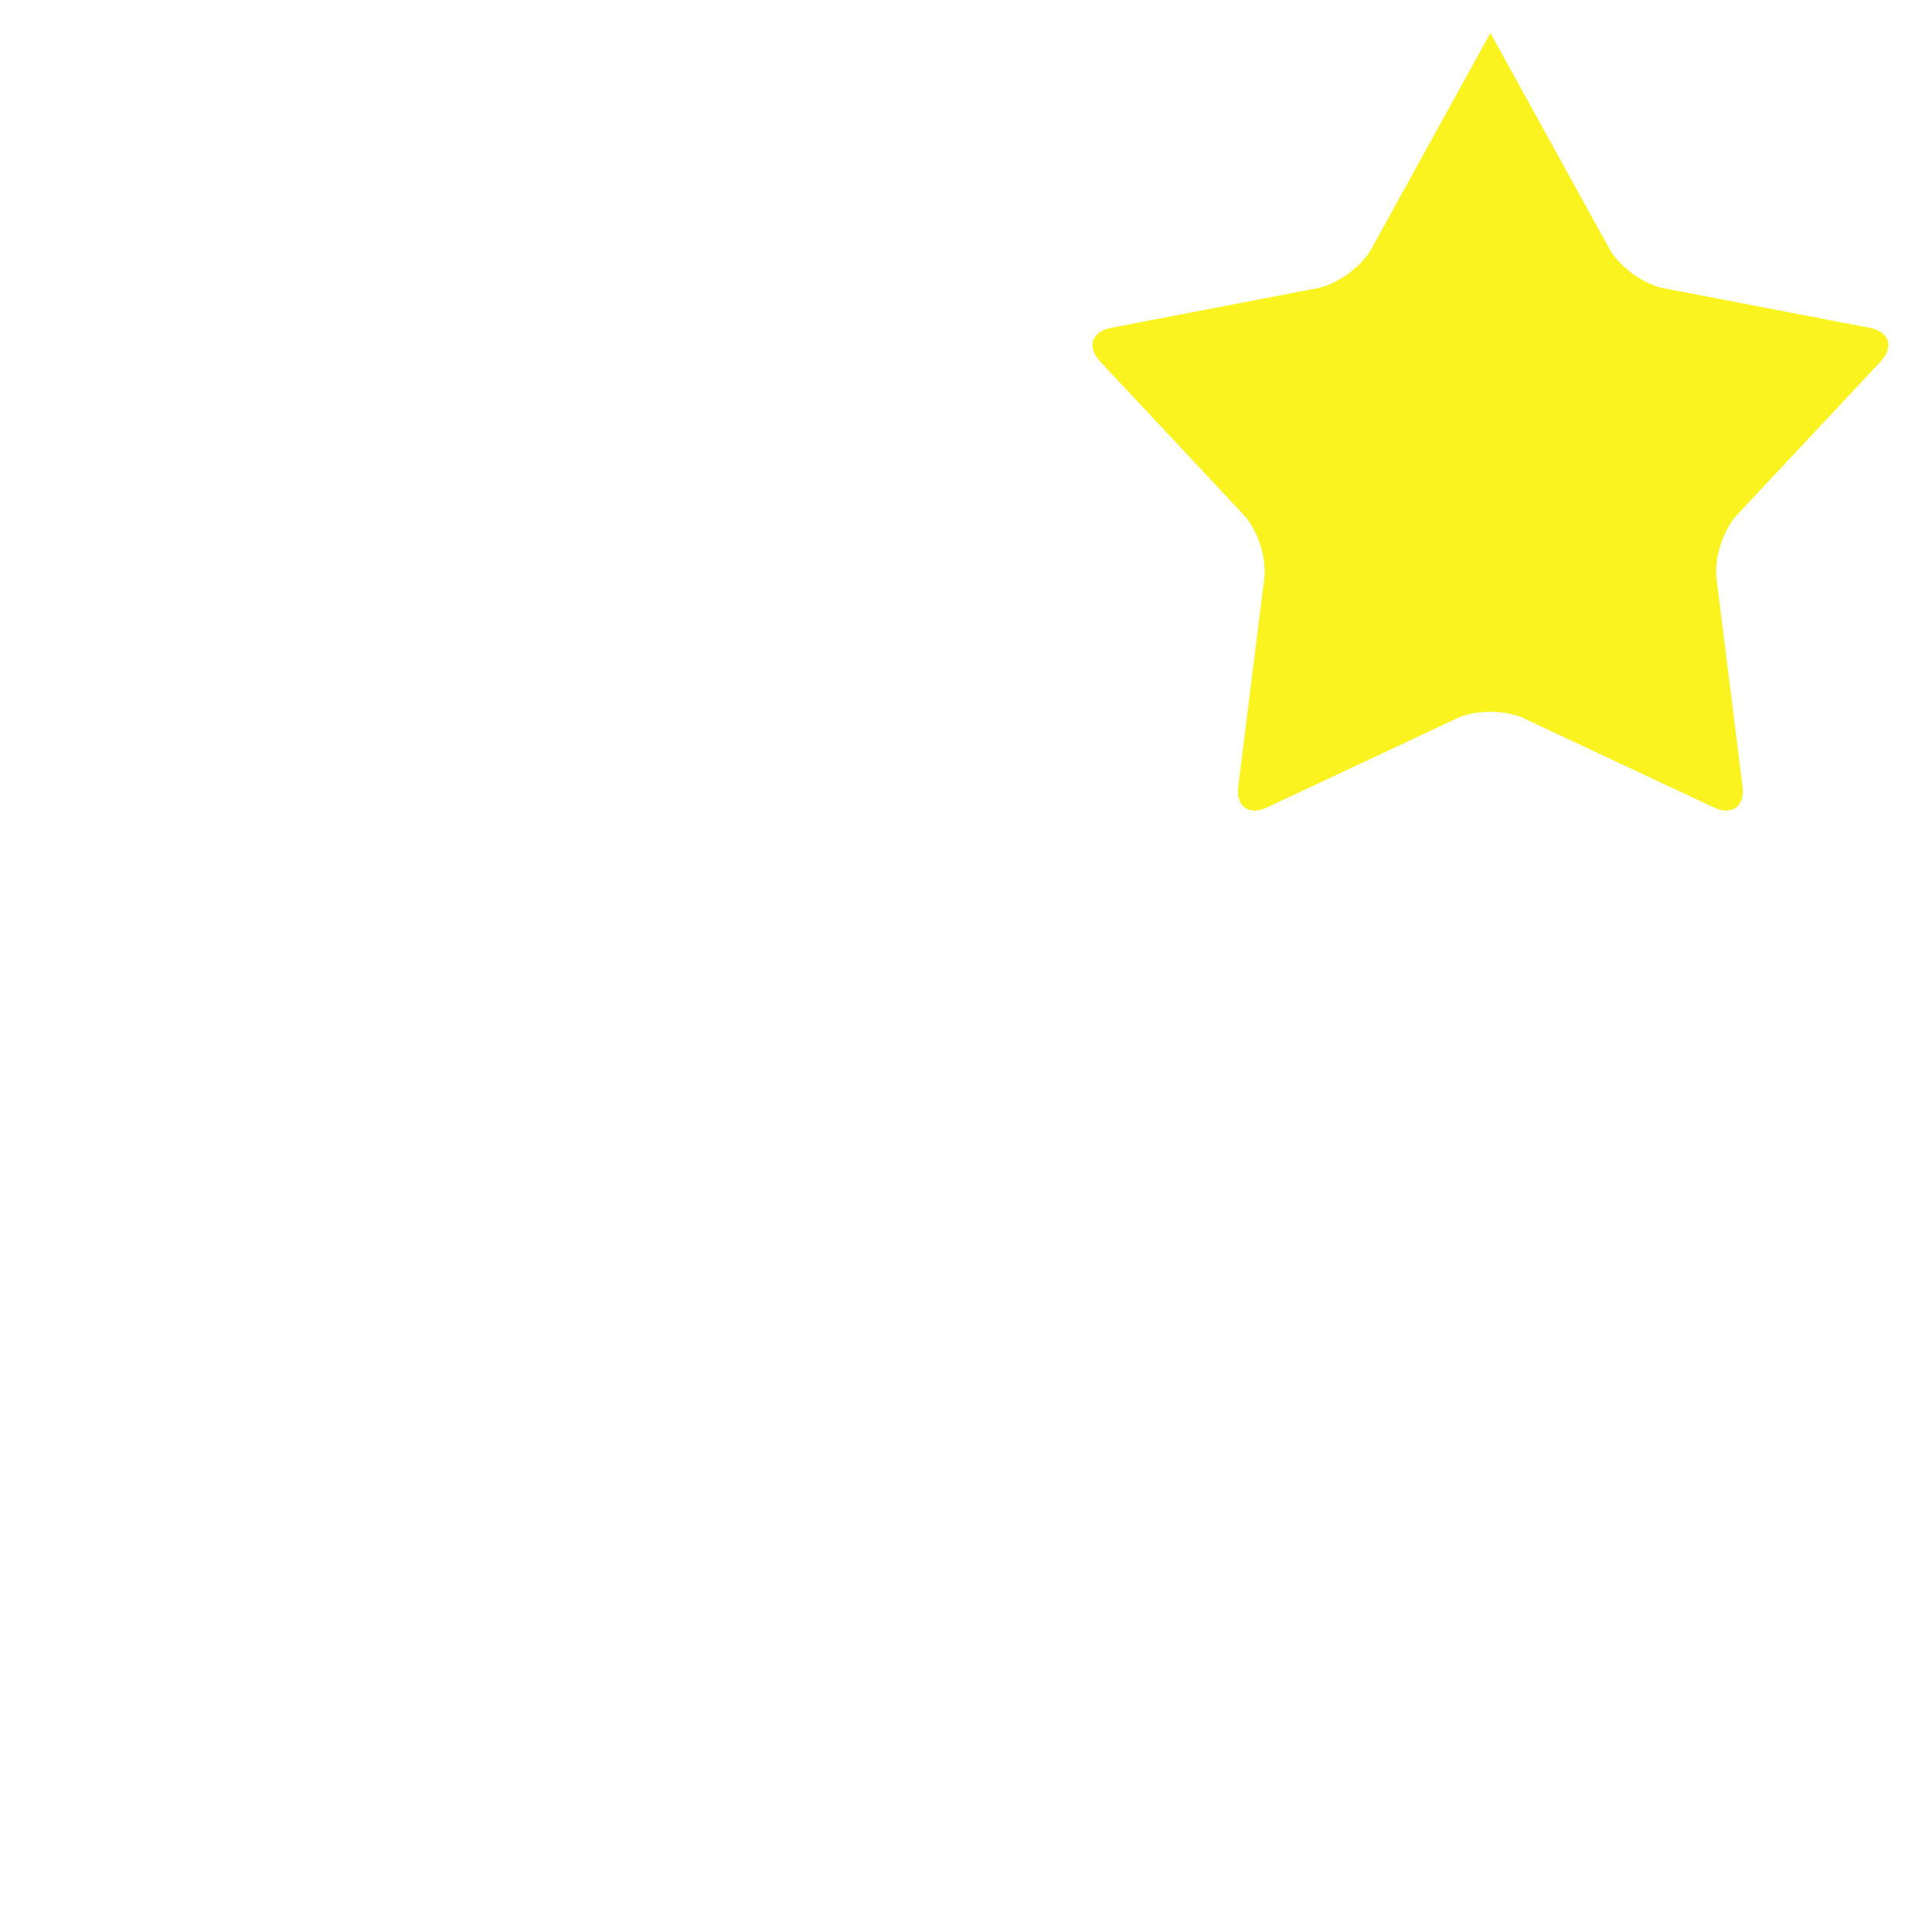
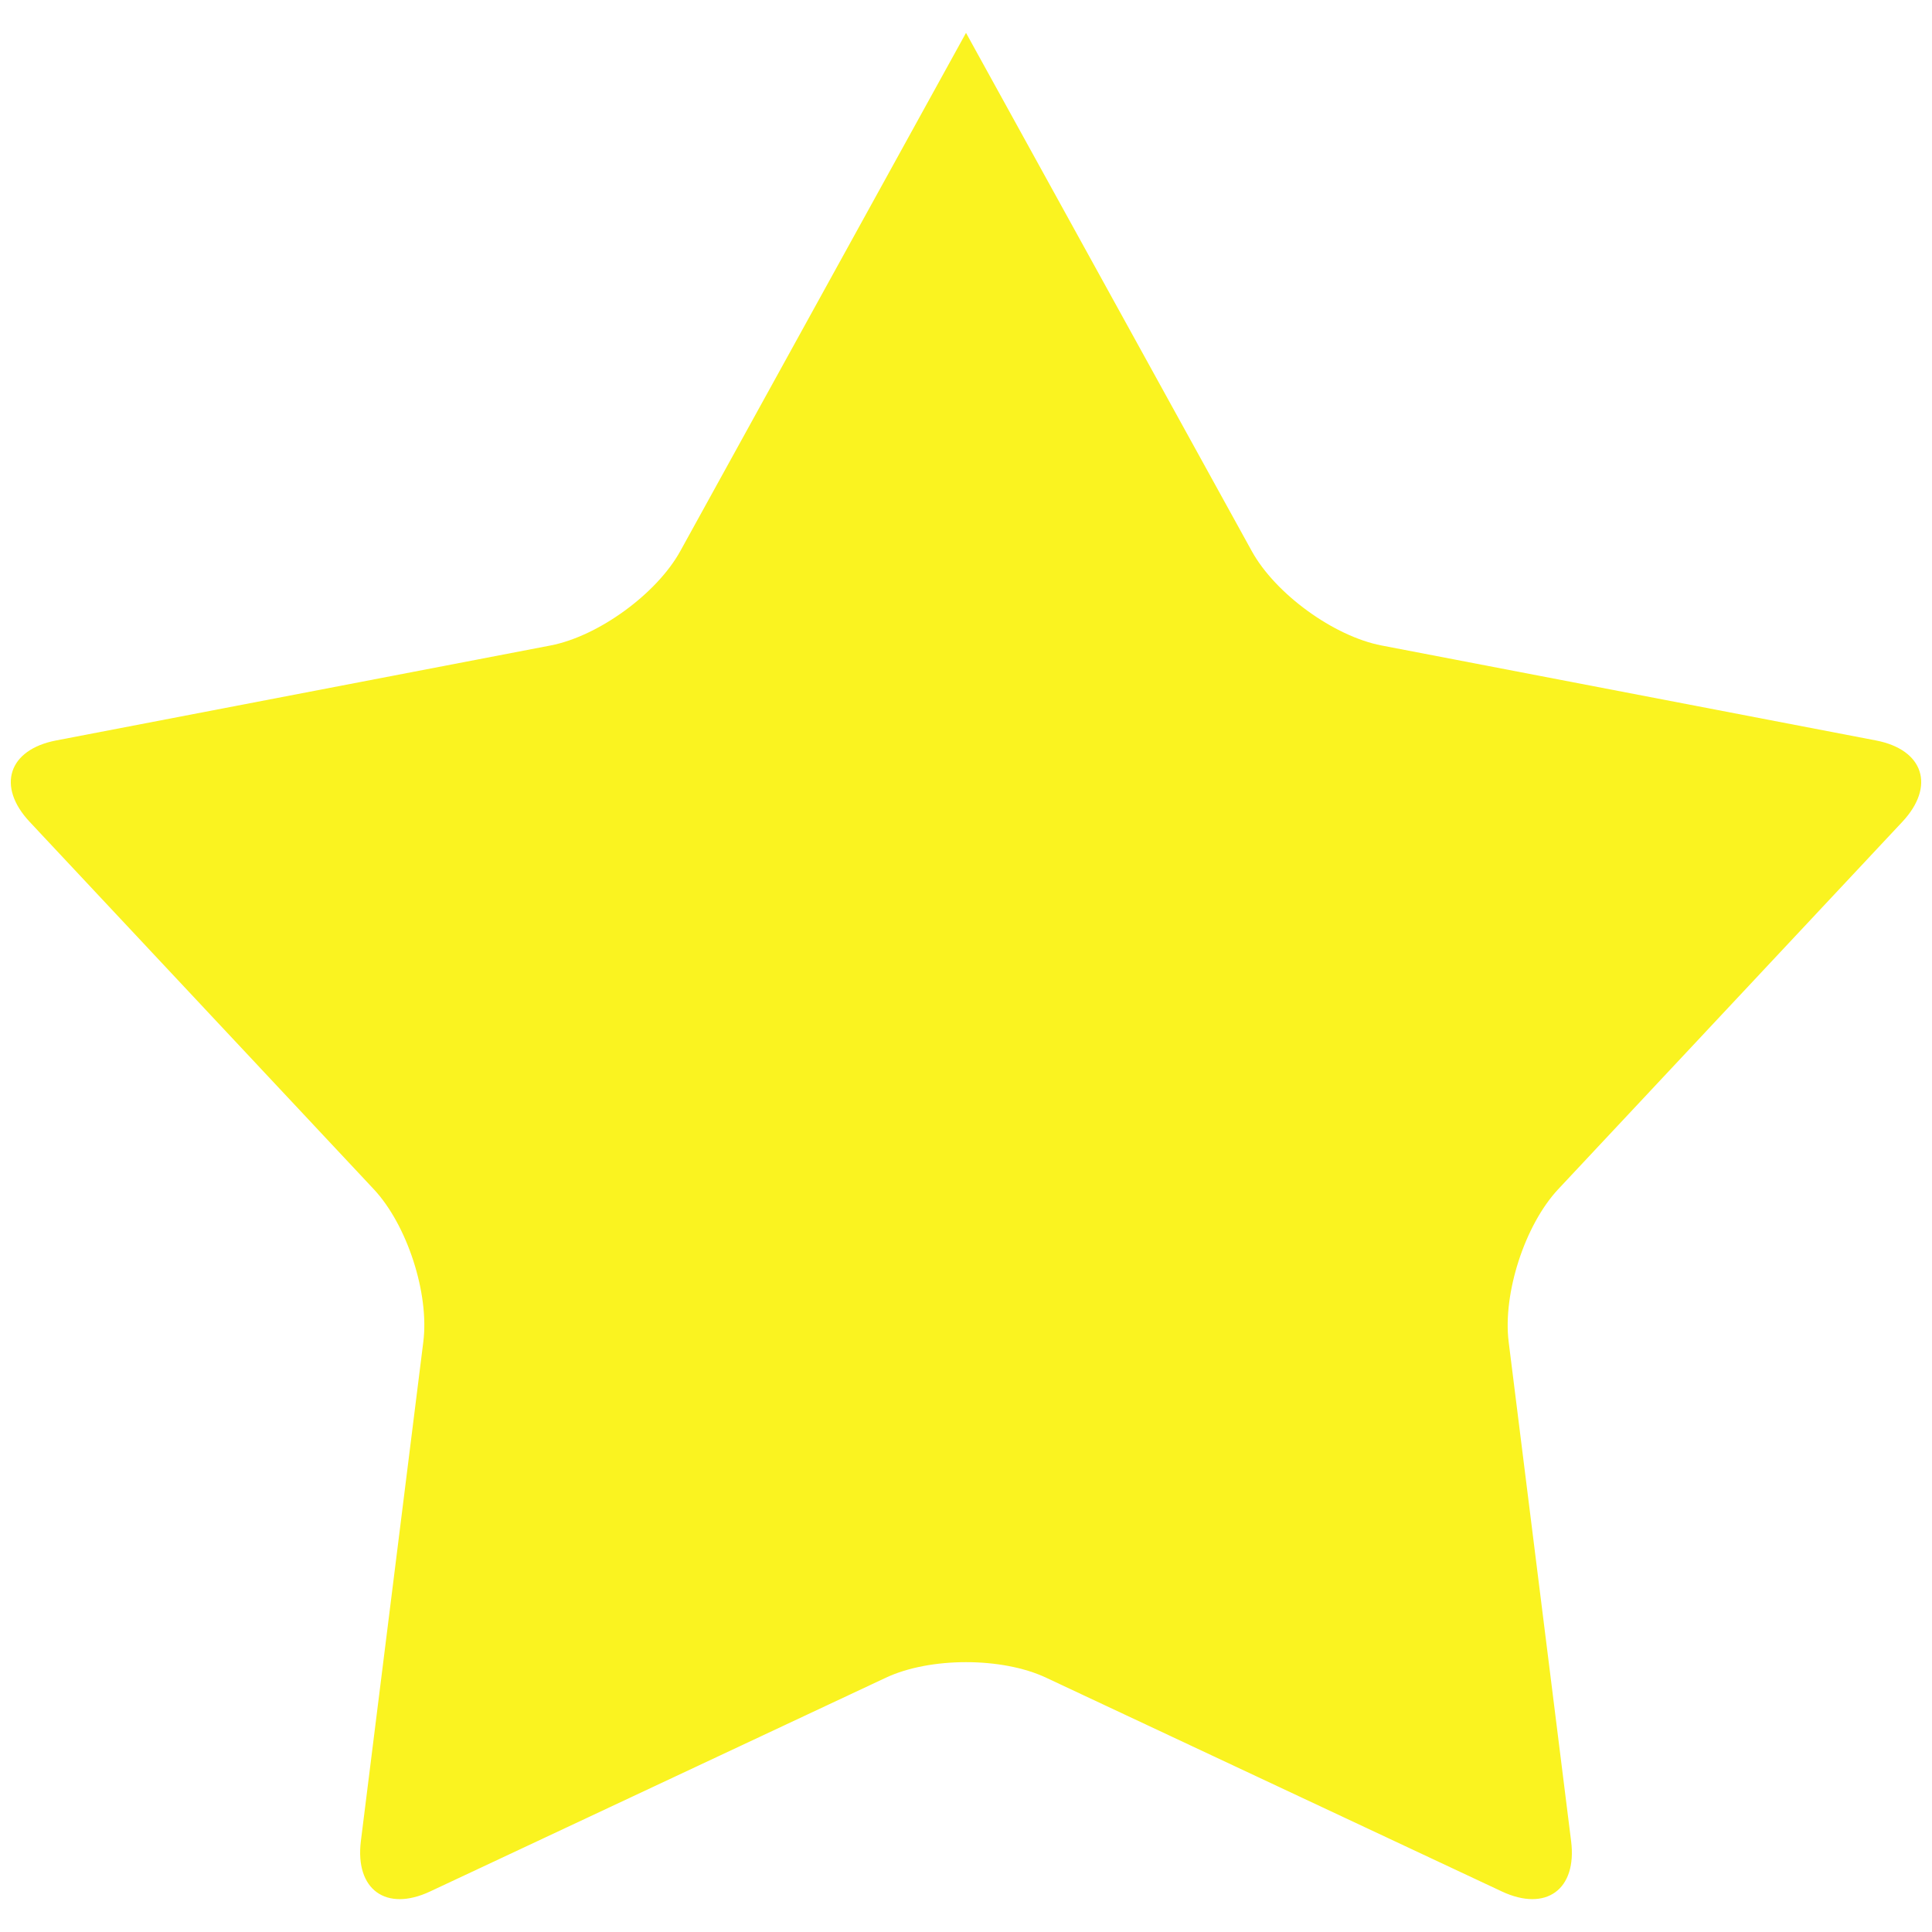
- <svg xmlns="http://www.w3.org/2000/svg" version="1.0" height="600" width="600" id="svg2">
+ <svg xmlns="http://www.w3.org/2000/svg" version="1.0" height="250" width="250" id="svg2">
  <style type="text/css" id="style8">
      .Border { fill: lightGray; stroke: black; stroke-width: 4; }
      .Label { font-size:24; font-family:Arial; fill:black; }
   </style>
-   <defs id="defs10">
- 	
- 
- 		
- 		
- 	</defs>
-   <g id="Star_2_-_filled" transform="matrix(5.732962,0,0,5.732962,-3148.26,-2037.293)" style="fill:#faf320;fill-opacity:1">
+   <defs id="defs10" />
+   <g id="Star_2_-_filled" transform="matrix(5.732962,0,0,5.732962,-3486.117,-2043.276)" style="fill:#faf320;fill-opacity:1">
    <path style="clip-rule:evenodd;fill:#faf320;fill-opacity:1;fill-rule:evenodd" d="m 629.887,357.15 6.451,11.699 c 0.531,0.963 1.85,1.922 2.93,2.129 l 11.156,2.143 c 1.08,0.207 1.348,1.035 0.596,1.838 l -7.766,8.291 c -0.752,0.803 -1.254,2.352 -1.119,3.443 l 1.41,11.273 c 0.137,1.09 -0.566,1.602 -1.563,1.135 l -10.285,-4.824 c -0.994,-0.469 -2.625,-0.469 -3.621,0 l -10.285,4.824 c -0.994,0.467 -1.697,-0.043 -1.563,-1.135 l 1.41,-11.273 c 0.137,-1.092 -0.367,-2.641 -1.119,-3.443 l -7.766,-8.291 c -0.752,-0.803 -0.482,-1.631 0.598,-1.838 l 11.156,-2.143 c 1.08,-0.207 2.398,-1.166 2.93,-2.129 l 6.45,-11.699" id="path6840" />
  </g>
-   <g id="Star_1_-_empty" transform="matrix(6.370801,0,0,6.370801,-3904.009,-769.8099)" style="fill:#faf320;fill-opacity:1">
+   <g id="Star_1_-_empty" transform="matrix(6.370801,0,0,6.370801,-3904.009,-1119.81)" style="fill:#faf320;fill-opacity:1">
    <g id="g6866" style="fill:#faf320;fill-opacity:1">
      <path style="fill:#faf320;fill-opacity:1" d="m 617.617,100.868 c -0.703,0 -1.336,-0.279 -1.781,-0.785 -0.496,-0.56 -0.707,-1.346 -0.6,-2.215 l 1.354,-10.822 c 0.074,-0.585 -0.262,-1.62 -0.666,-2.049 l -7.453,-7.961 c -0.742,-0.792 -1.004,-1.754 -0.717,-2.637 0.287,-0.883 1.063,-1.508 2.129,-1.712 l 10.709,-2.056 c 0.578,-0.111 1.459,-0.752 1.746,-1.27 l 5.08,-9.213 c 0.199,-0.404 0.988,-1.78 2.469,-1.78 1.557,0 2.383,1.58 2.531,1.897 l 5.02,9.097 c 0.285,0.517 1.168,1.157 1.746,1.269 l 10.709,2.056 c 1.066,0.205 1.842,0.829 2.129,1.712 0.287,0.883 0.025,1.844 -0.717,2.637 l -7.453,7.96 c -0.404,0.43 -0.74,1.465 -0.668,2.051 l 1.352,10.822 c 0.109,0.866 -0.102,1.652 -0.596,2.213 -0.723,0.816 -1.939,1.017 -3.1,0.475 l -9.873,-4.633 c -0.197,-0.092 -0.582,-0.189 -1.08,-0.189 -0.498,0 -0.883,0.098 -1.078,0.188 l -9.873,4.633 c -0.444,0.207 -0.887,0.312 -1.319,0.312 z m 12.27,-8.239 c 0.883,0 1.734,0.172 2.398,0.484 l 9.057,4.249 -1.238,-9.932 c -0.186,-1.498 0.451,-3.457 1.482,-4.557 l 6.84,-7.304 -9.828,-1.891 c -1.48,-0.284 -3.148,-1.495 -3.879,-2.817 l -4.832,-8.764 -4.832,8.763 c -0.73,1.323 -2.396,2.534 -3.879,2.818 l -9.824,1.887 6.838,7.309 c 1.031,1.101 1.668,3.06 1.48,4.558 l -1.242,9.928 9.063,-4.247 c 0.663,-0.312 1.515,-0.484 2.396,-0.484 z" id="path6864" />
    </g>
  </g>
-   <path style="fill:#faf320;stroke-width:17.613;fill-opacity:1" d="m 864.12,-59.59 c 0,10.938 -6.975,14.284 -15.482,7.398 L 780.105,-107.587 c -8.49,-6.887 -22.422,-6.887 -30.964,0 l -68.534,55.394 c -8.49,6.887 -15.482,3.54 -15.482,-7.398 V -397.855 c 0,-10.938 8.983,-19.886 19.921,-19.886 h 159.172 c 10.938,0 19.886,8.948 19.886,19.886 v 338.265 z" id="path6871" />
-   <g id="DownArrow" transform="matrix(7.078395,0,0,7.078395,-3593.926,-812.1444)" style="fill:#faf320;fill-opacity:1">
-     <path style="clip-rule:evenodd;fill:#faf320;fill-rule:evenodd;fill-opacity:1" d="m 569.969,57.117 c -12.428,0 -22.5,10.073 -22.5,22.501 0,12.426 10.072,22.5 22.5,22.5 12.426,0 22.5,-10.074 22.5,-22.5 0,-12.428 -10.074,-22.501 -22.5,-22.501 z m 11.324,21.029 -10.391,10.391 c -0.514,0.514 -1.357,0.514 -1.871,0 L 558.642,78.148 c -0.514,-0.514 -0.514,-1.355 0,-1.869 l 2.279,-2.281 c 0.867,-0.867 2.174,-0.752 2.943,0.02 l 5.166,5.164 c 0.514,0.516 1.357,0.516 1.871,0 l 5.182,-5.18 c 0.867,-0.869 2.121,-0.816 2.934,-0.002 l 2.275,2.275 c 0.515,0.513 0.515,1.357 10e-4,1.871 z" id="path6924" />
+   <path style="fill:#faf320;fill-opacity:1;stroke-width:17.613" d="m 864.12,-409.59 c 0,10.938 -6.975,14.284 -15.482,7.398 l -68.534,-55.394 c -8.49,-6.887 -22.422,-6.887 -30.964,0 l -68.534,55.394 c -8.49,6.887 -15.482,3.54 -15.482,-7.398 v -338.265 c 0,-10.938 8.983,-19.886 19.921,-19.886 h 159.172 c 10.938,0 19.886,8.948 19.886,19.886 v 338.265 z" id="path6871" />
+   <g id="DownArrow" transform="matrix(7.078395,0,0,7.078395,-3593.926,-1162.144)" style="fill:#faf320;fill-opacity:1">
+     <path style="clip-rule:evenodd;fill:#faf320;fill-opacity:1;fill-rule:evenodd" d="m 569.969,57.117 c -12.428,0 -22.5,10.073 -22.5,22.501 0,12.426 10.072,22.5 22.5,22.5 12.426,0 22.5,-10.074 22.5,-22.5 0,-12.428 -10.074,-22.501 -22.5,-22.501 z m 11.324,21.029 -10.391,10.391 c -0.514,0.514 -1.357,0.514 -1.871,0 L 558.642,78.148 c -0.514,-0.514 -0.514,-1.355 0,-1.869 l 2.279,-2.281 c 0.867,-0.867 2.174,-0.752 2.943,0.02 l 5.166,5.164 c 0.514,0.516 1.357,0.516 1.871,0 l 5.182,-5.18 c 0.867,-0.869 2.121,-0.816 2.934,-0.002 l 2.275,2.275 c 0.515,0.513 0.515,1.357 10e-4,1.871 z" id="path6924" />
  </g>
</svg>
